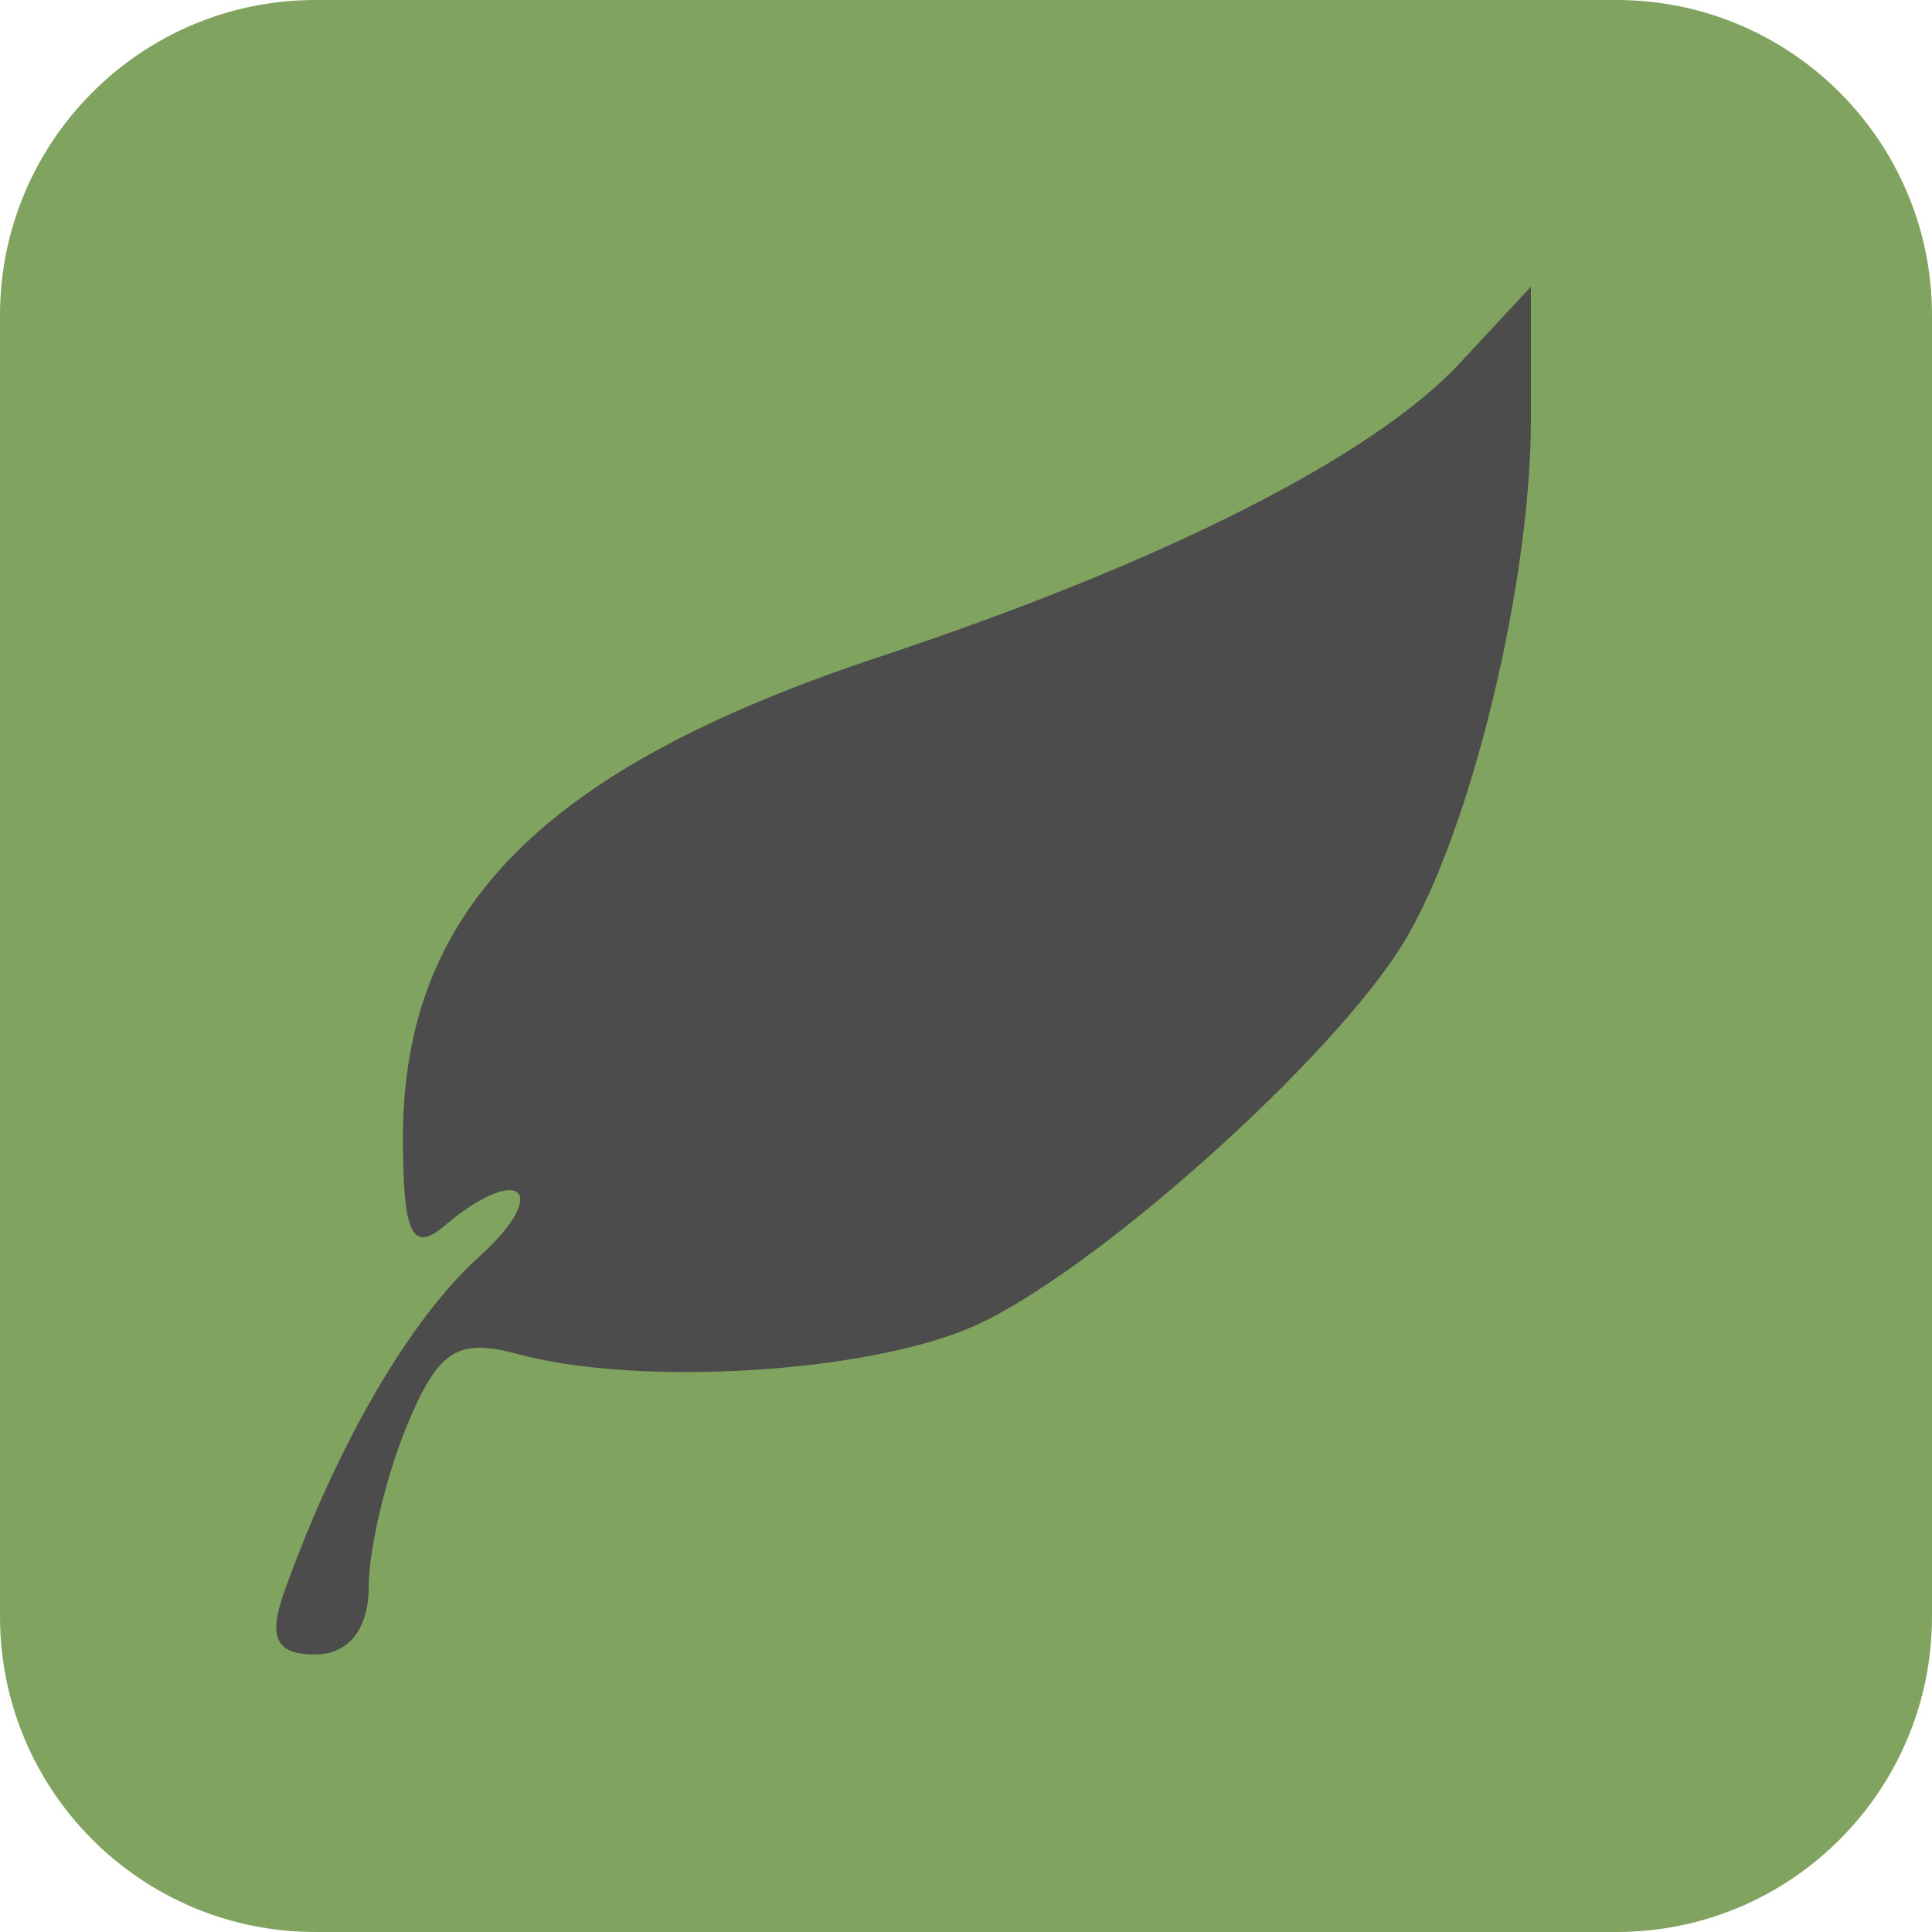
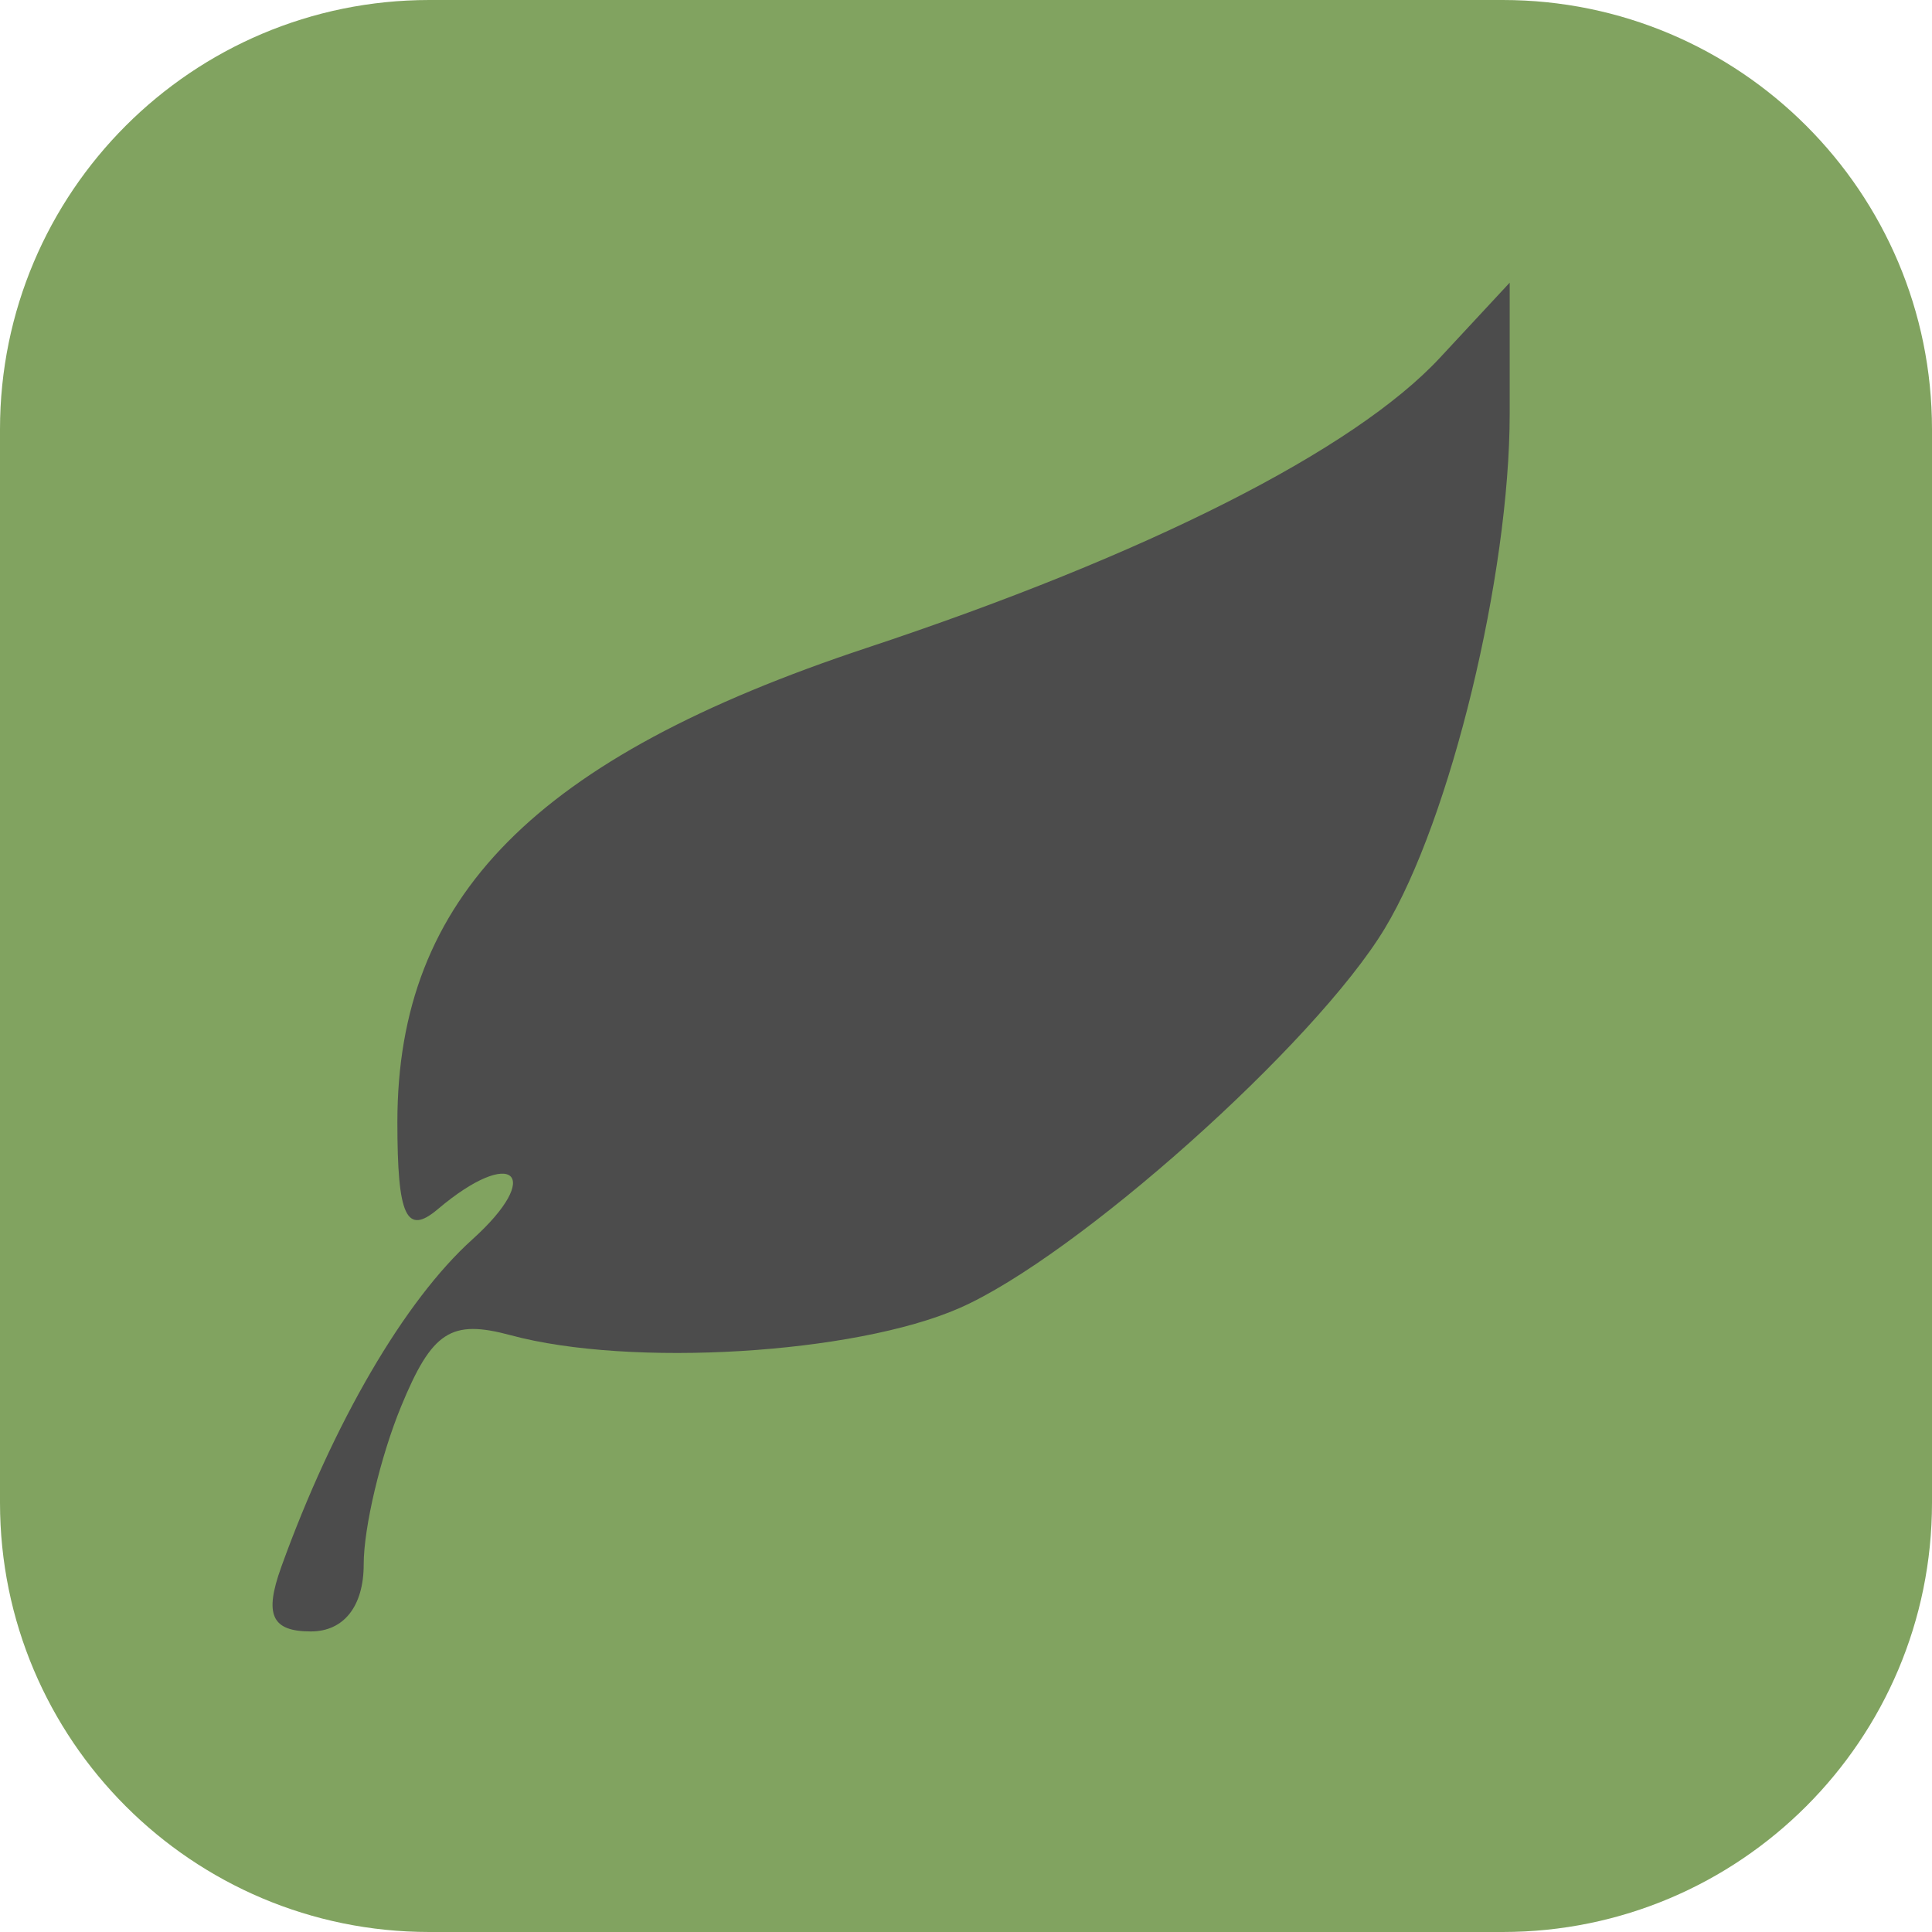
- <svg xmlns="http://www.w3.org/2000/svg" width="70%" height="70%" viewBox="0 0 98 98">
+ <svg xmlns="http://www.w3.org/2000/svg" width="100%" height="100%" viewBox="0 0 72 72">
  <g id="svg_49">
-     <g id="svg_48" transform="matrix(0.00004233426,0,0,0.00004233426,0,0) ">
-       <path id="svg_46" d="m236080.186,118088.967c-0.085,-0.079 -0.146,-0.33 -0.132,-0.544c0.009,-0.135 0.193,-0.954 0.209,-0.93c0.005,0.008 0.052,0.199 0.104,0.424c0.083,0.361 0.094,0.428 0.094,0.566c0,0.279 -0.09,0.507 -0.199,0.503c-0.032,-0.001 -0.066,-0.01 -0.076,-0.02l0,0l0,0zm0.085,-0.14c0.003,-0.036 -0.004,-0.054 -0.02,-0.054c-0.037,0 -0.089,-0.116 -0.1,-0.226c-0.012,-0.117 -0.045,-0.131 -0.05,-0.021c-0.009,0.211 0.154,0.501 0.17,0.301l0,0l0,0z" fill="#00aeff" />
-     </g>
-     <rect fill="#81a360" x="0" y="0" width="98" height="98" id="svg_50" rx="16" ry="16" />
-     <path fill="#4c4c4c" d="m14.462,80.618c2.681,-7.43 6.35,-13.723 9.83,-16.859c3.729,-3.36 2.074,-4.817 -1.772,-1.561c-1.618,1.37 -2.081,0.375 -2.081,-4.476c0,-11.575 7.088,-18.737 24.142,-24.395c14.43,-4.787 25.069,-10.171 29.48,-14.918l3.594,-3.868l0,6.731c0,8.322 -3.05,20.896 -6.426,26.491c-3.582,5.935 -15.858,16.891 -21.882,19.528c-5.397,2.363 -16.924,3.058 -23.084,1.393c-3.07,-0.83 -4.044,-0.196 -5.635,3.667c-1.058,2.569 -1.923,6.223 -1.923,8.121c0,2.154 -1.021,3.45 -2.718,3.45c-2.015,0 -2.41,-0.853 -1.526,-3.302l0,0l0,-0l0,-0z" id="svg_22" />
+     <rect ry="16" rx="16" id="svg_50" height="72" width="72" y="0" x="0" fill="#81a360" />
+     <path id="svg_22" d="m10.478,58.407c1.942,-5.383 4.6,-9.942 7.122,-12.214c2.701,-2.434 1.503,-3.49 -1.284,-1.131c-1.172,0.992 -1.507,0.272 -1.507,-3.243c0,-8.386 5.135,-13.575 17.491,-17.674c10.455,-3.468 18.162,-7.369 21.358,-10.808l2.604,-2.803l0,4.876c0,6.03 -2.21,15.139 -4.656,19.192c-2.595,4.3 -11.489,12.237 -15.853,14.148c-3.91,1.712 -12.261,2.216 -16.724,1.009c-2.224,-0.601 -2.93,-0.142 -4.082,2.657c-0.766,1.861 -1.393,4.508 -1.393,5.883c0,1.561 -0.74,2.5 -1.969,2.5c-1.46,0 -1.746,-0.618 -1.106,-2.393l0,0l0,-0l0,-0l-0,0z" fill="#4c4c4c" />
  </g>
</svg>
